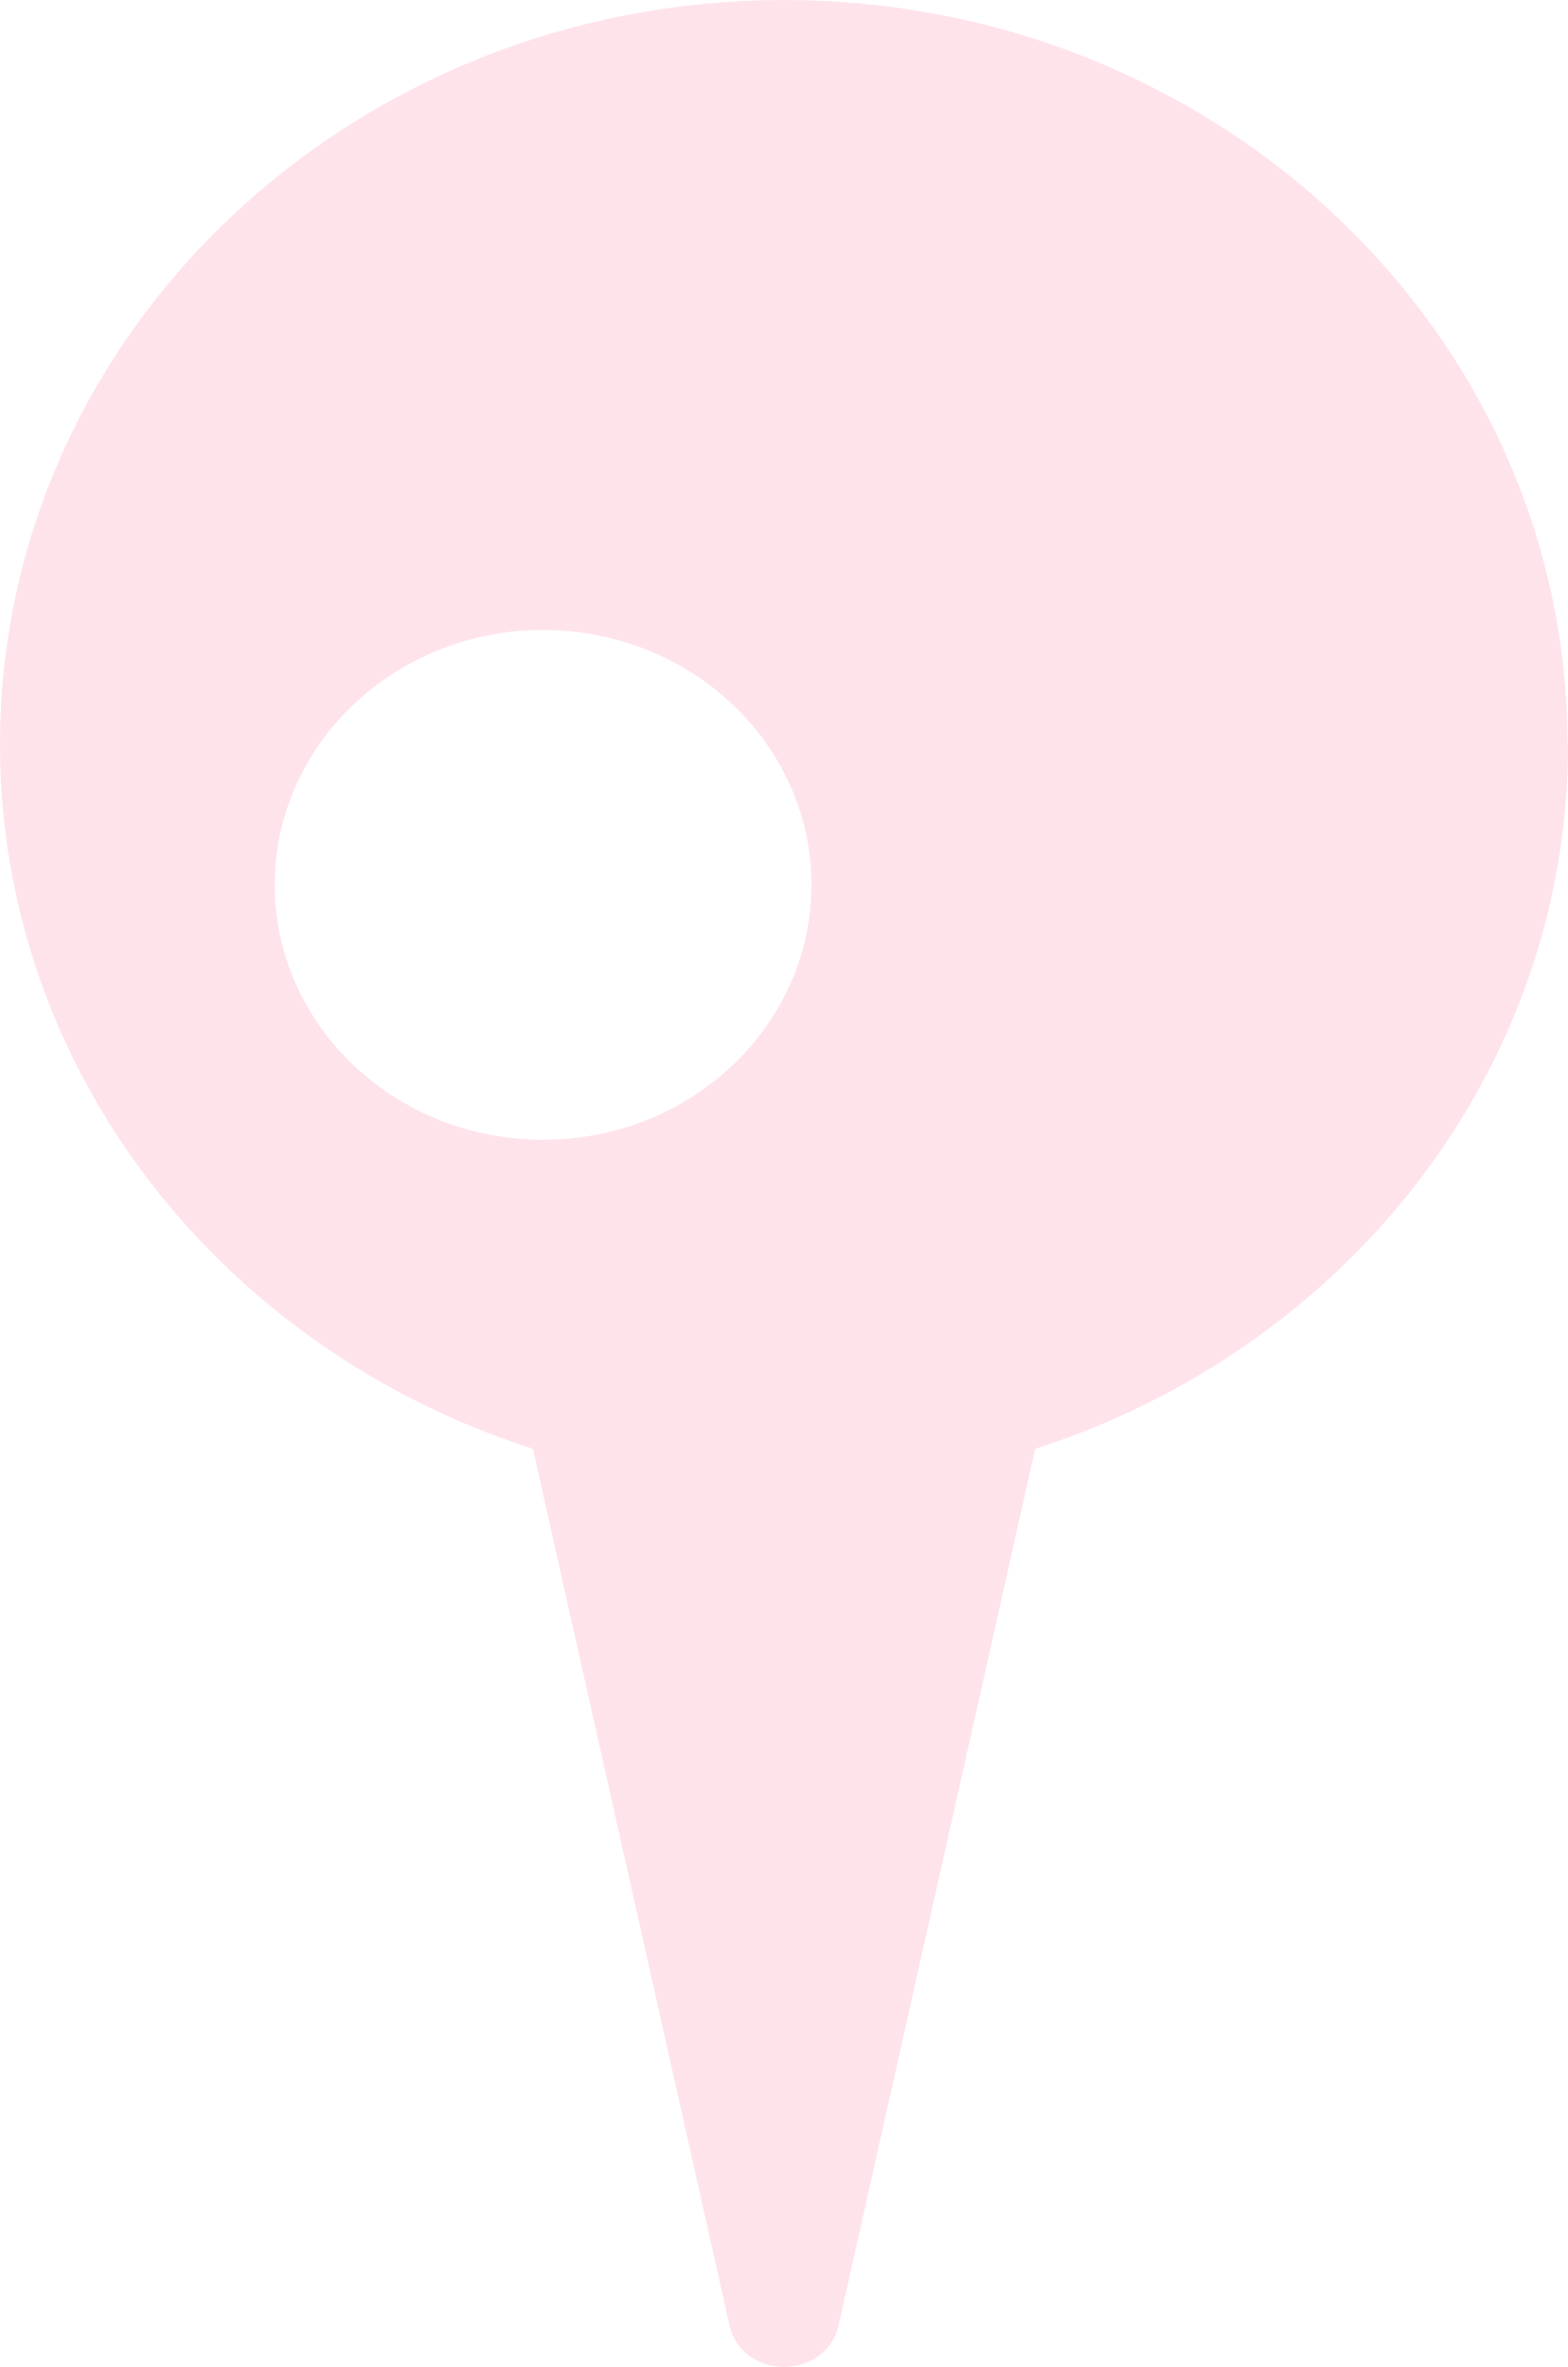
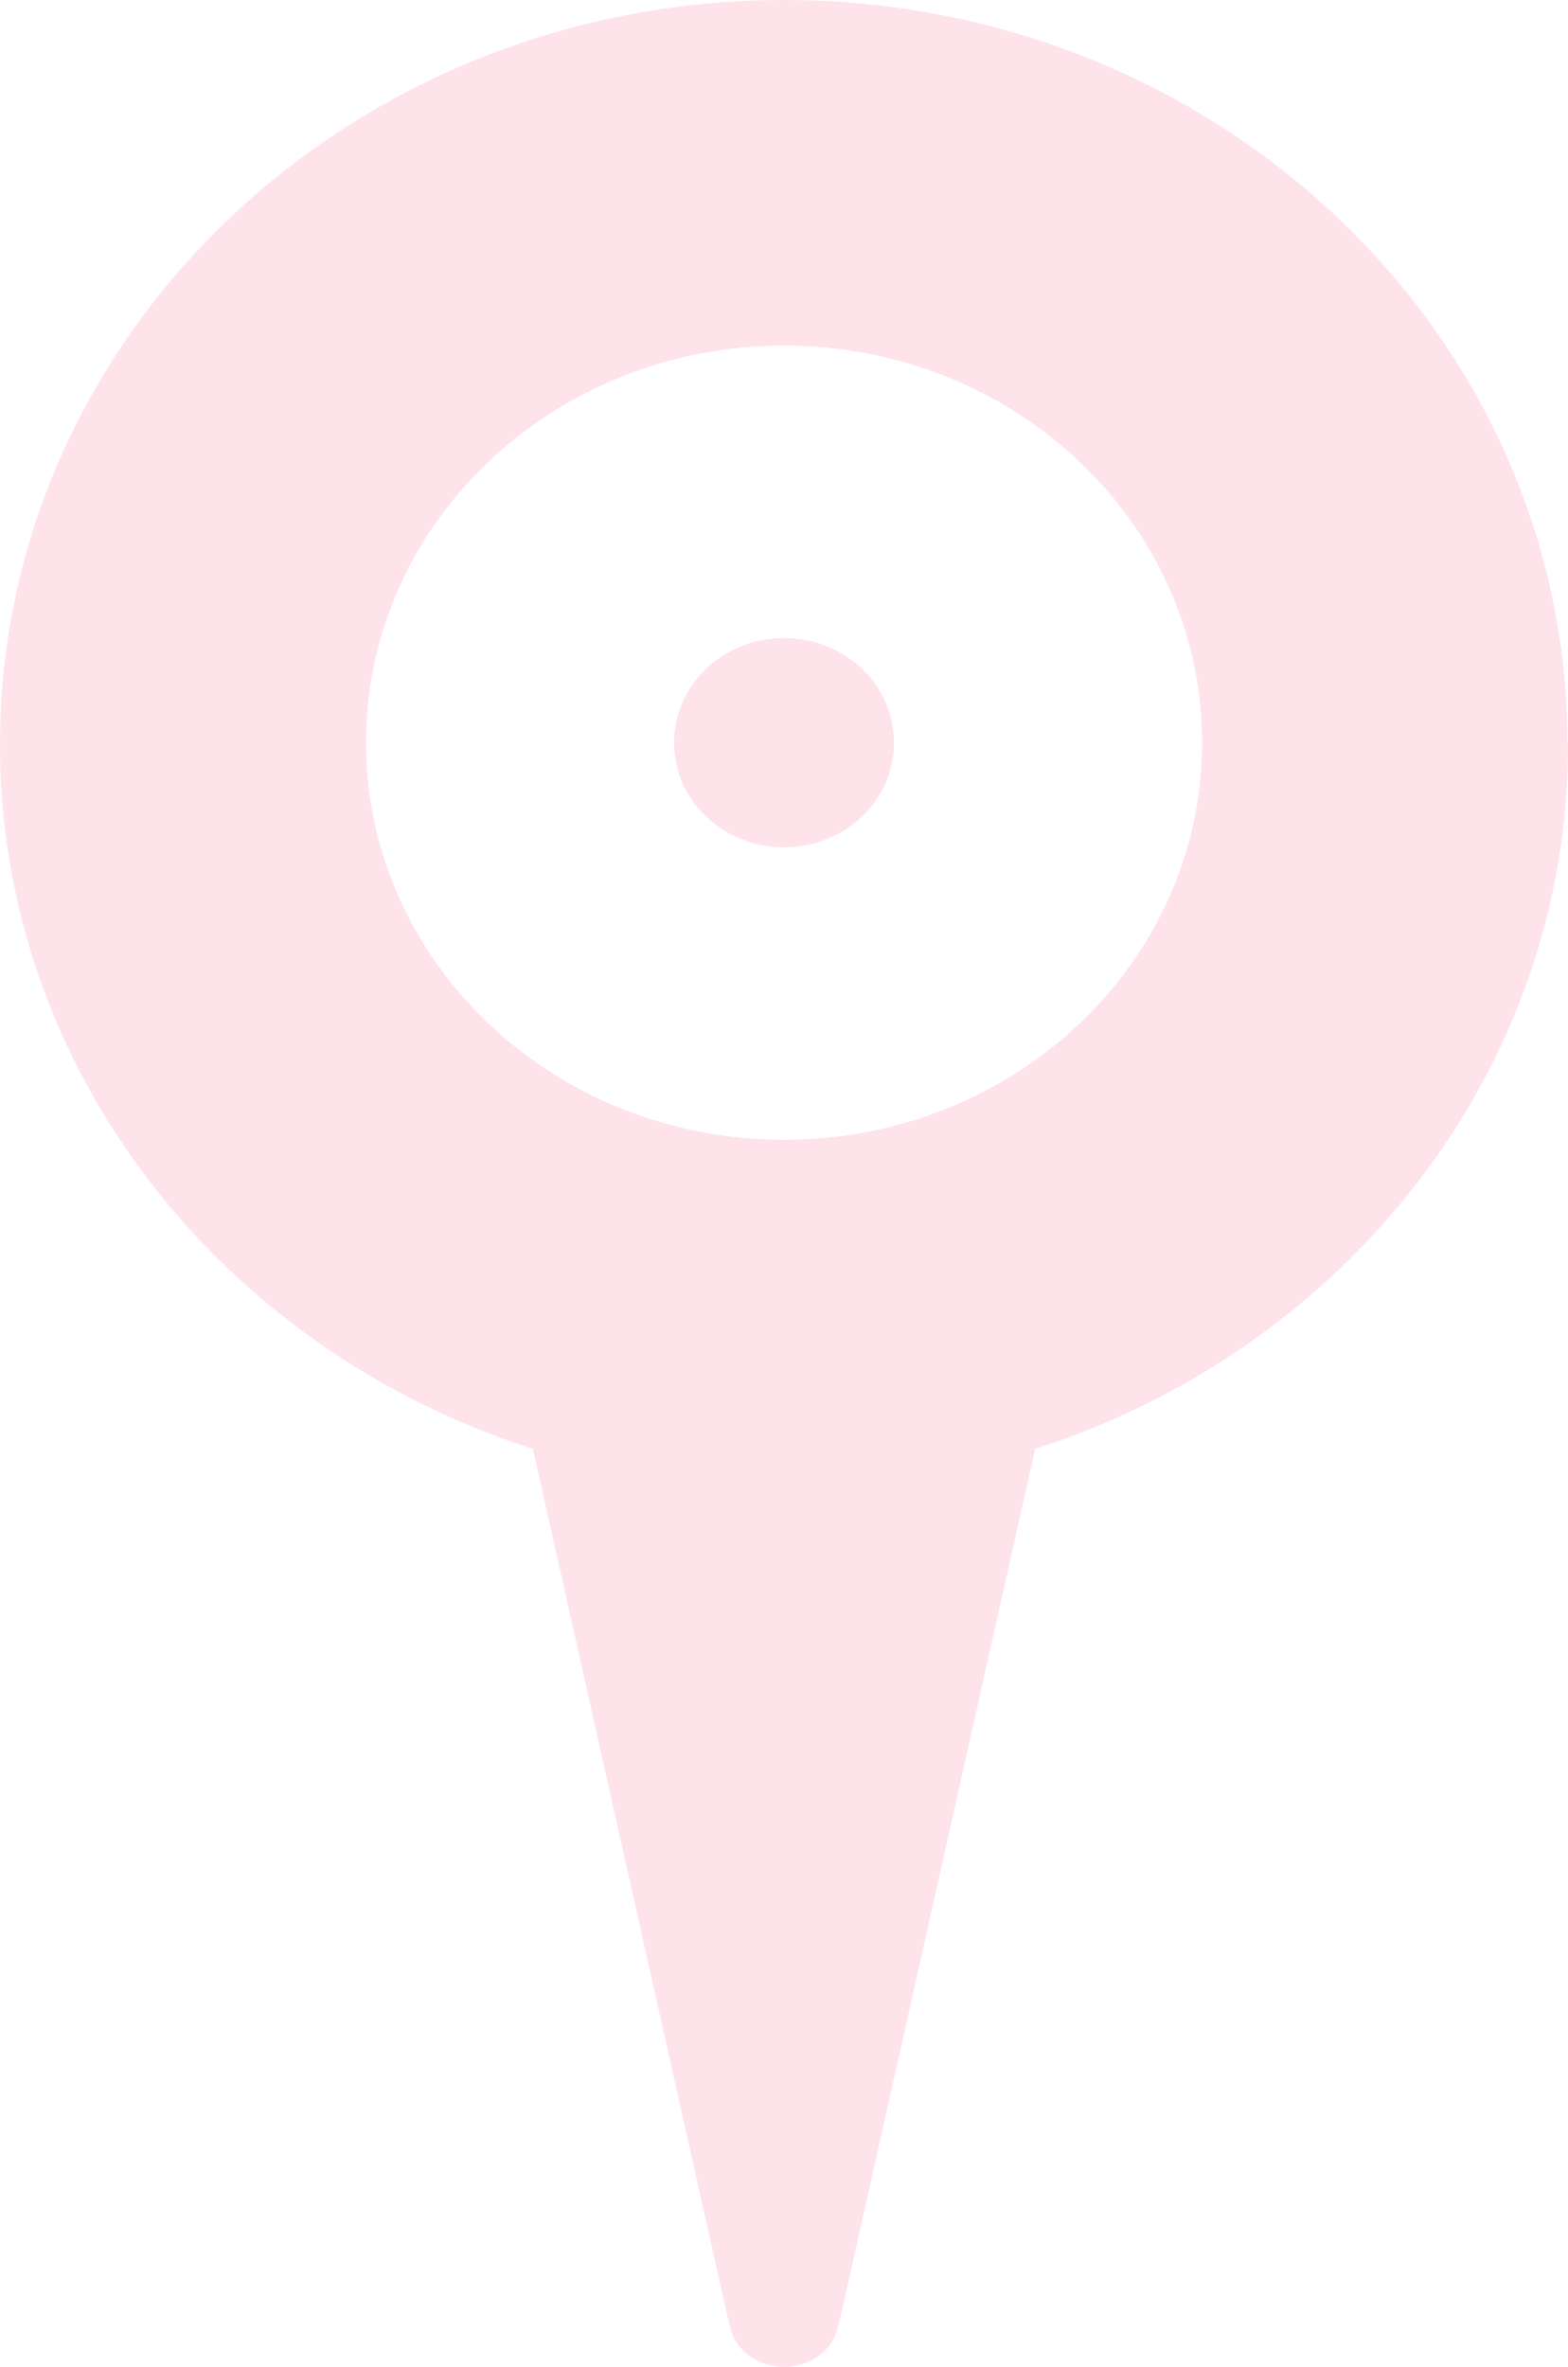
<svg xmlns="http://www.w3.org/2000/svg" id="Layer_2" viewBox="0 0 29.21 44.11">
  <defs>
    <style>.cls-1{fill:#ffe3eb;stroke-width:0px;}</style>
  </defs>
  <g id="Layer_4">
-     <path class="cls-1" d="M29.21,13.87C29.21,6.21,22.67,0,14.61,0S0,6.21,0,13.87c0,6.11,4.16,11.28,9.93,13.13l3.66,16.32c.23,1.05,1.81,1.05,2.04,0l3.66-16.32c5.77-1.85,9.93-7.03,9.93-13.13ZM5.12,16.49c0-2.62,2.24-4.75,5-4.75s5,2.13,5,4.75-2.24,4.75-5,4.75-5-2.13-5-4.75Z" />
+     <path class="cls-1" d="M29.21,13.87C29.21,6.21,22.67,0,14.61,0S0,6.21,0,13.87c0,6.11,4.16,11.28,9.93,13.13l3.66,16.32c.23,1.05,1.81,1.05,2.04,0l3.66-16.32c5.77-1.85,9.93-7.03,9.93-13.13ZM6.82,13.84c0-4.09,3.49-7.4,7.79-7.4s7.79,3.31,7.79,7.4-3.49,7.4-7.79,7.4-7.79-3.31-7.79-7.4ZM12.56,13.84c0-1.08.92-1.95,2.05-1.95s2.05.87,2.05,1.95-.92,1.95-2.05,1.95-2.05-.87-2.05-1.95Z" />
  </g>
</svg>
